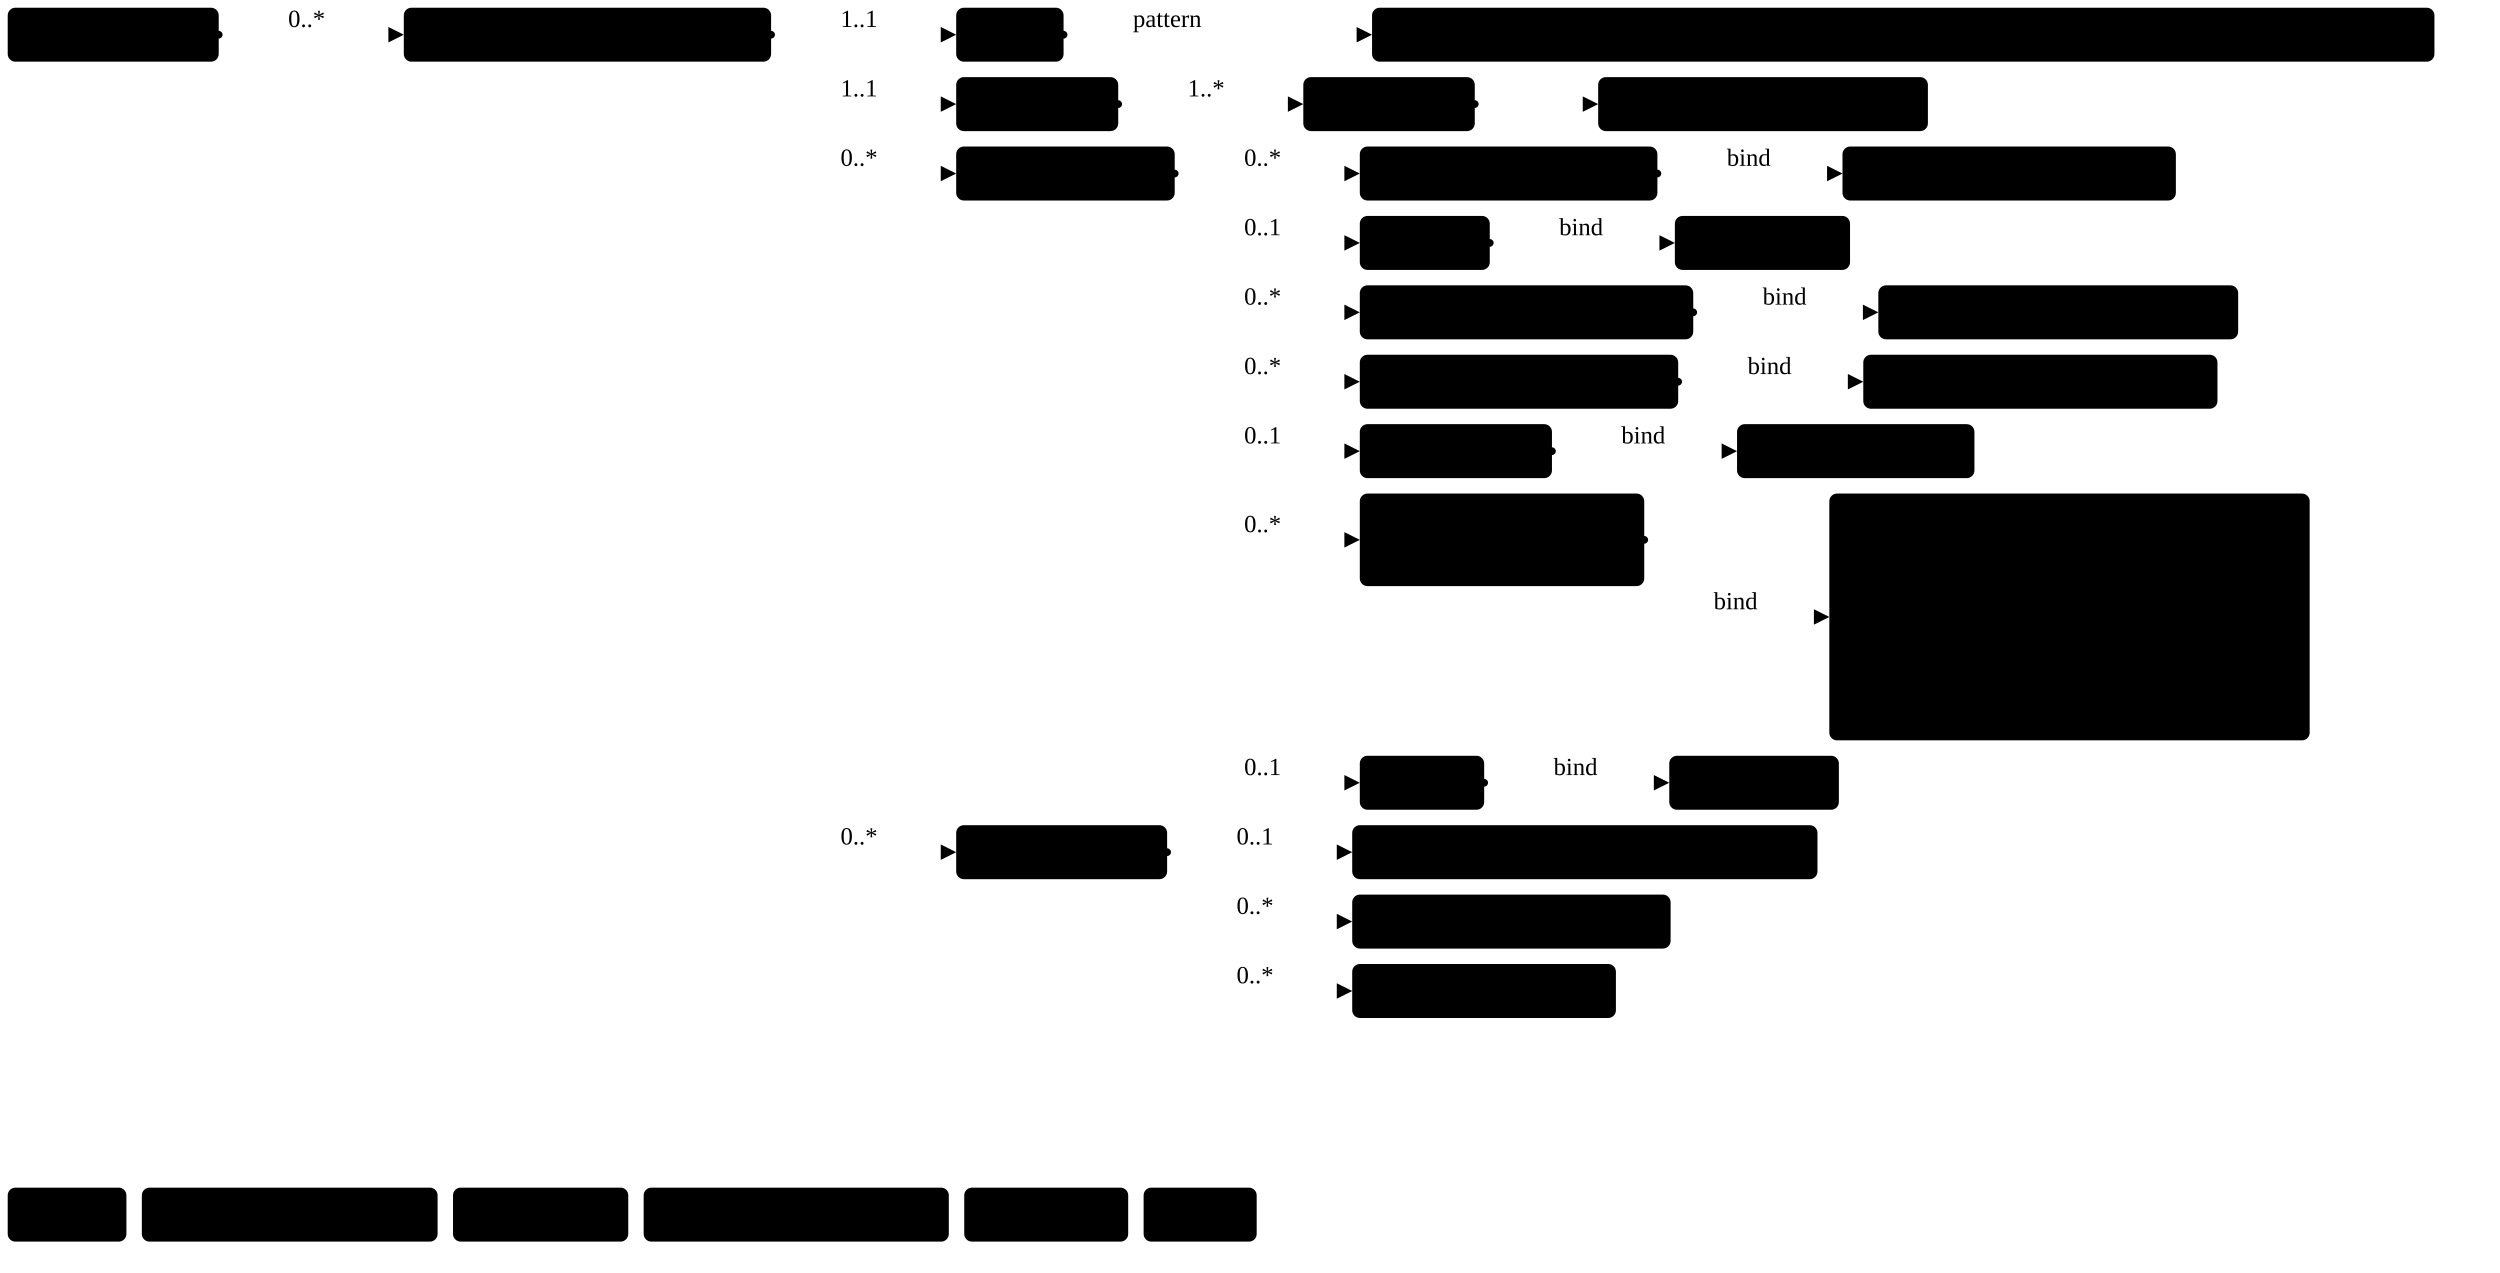
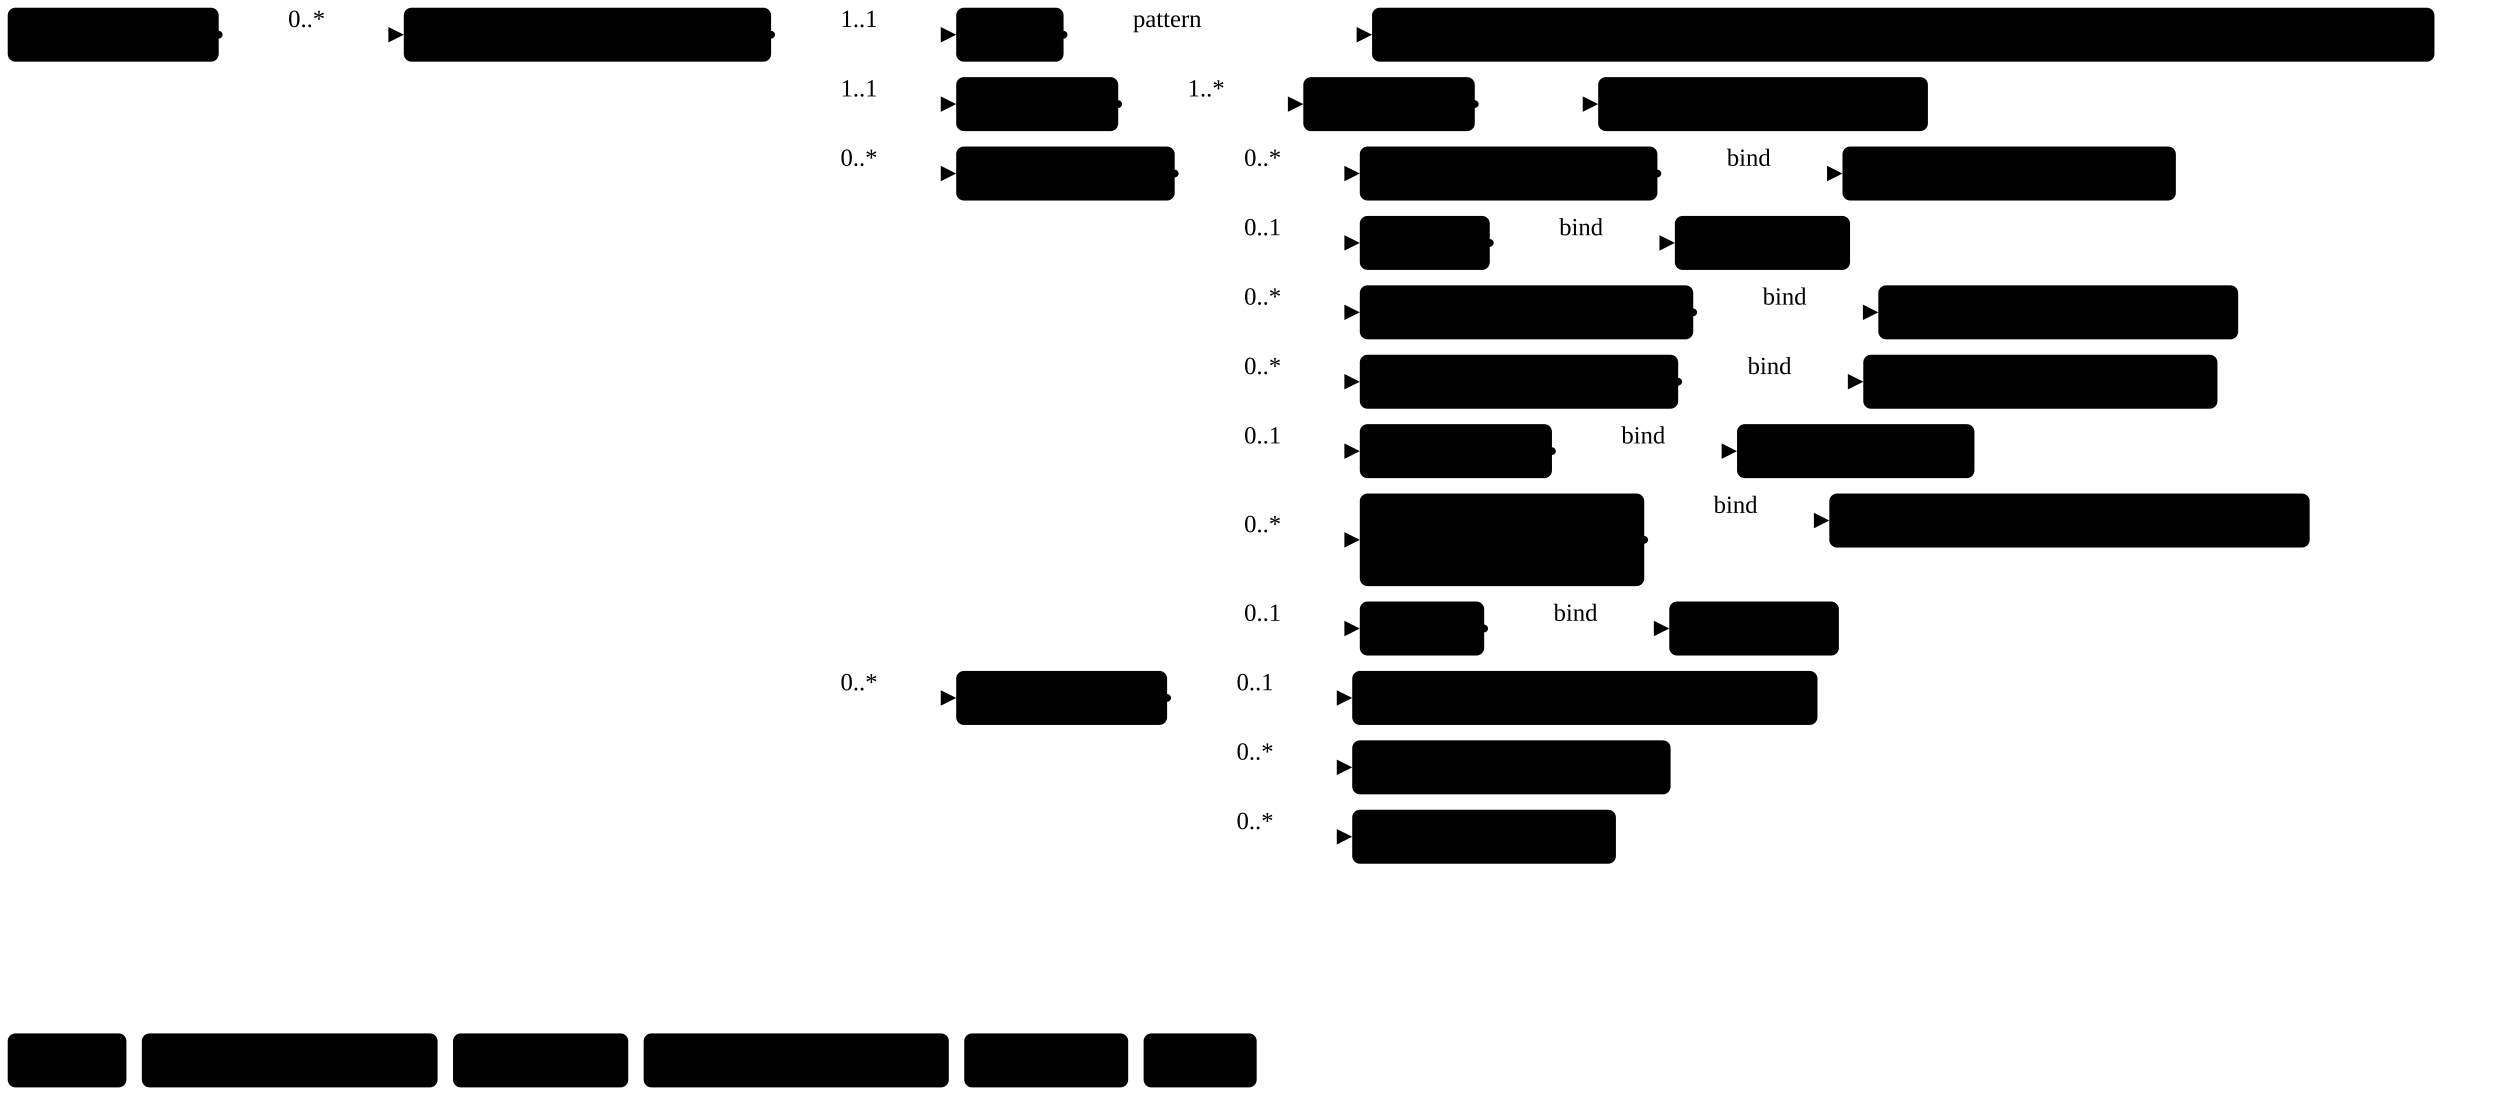
- <svg xmlns="http://www.w3.org/2000/svg" version="1.1" width="1215.64" height="618.75">
+ <svg xmlns="http://www.w3.org/2000/svg" version="1.1" width="1215.64" height="543.75">
  <defs>
    <marker id="arrowStart" markerWidth="3.75" markerHeight="3.75" markerUnits="px" refX="1.88" refY="1.88">
      <circle class="connector" cx="1.88" cy="1.88" r="1.88" />
    </marker>
    <marker id="arrowEnd" markerWidth="7.5" markerHeight="7.5" markerUnits="px" refX="7.5" refY="3.75">
      <polygon class="connector" points="0 0 7.5 3.75 0 7.5" />
    </marker>
  </defs>
  <g>
    <g transform="translate(3.75 3.75)">
      <a href="StructureDefinition-MGFinding.html" target="_top">
        <rect class="profile" x="0" y="0" width="102.6" height="26.25" rx="3.75" ry="3.75" />
      </a>
      <a href="StructureDefinition-MGFinding.html" target="_top">
        <text x="5.62" y="18.75" text-anchor="left" class="profile">Mg Findings</text>
      </a>
    </g>
    <line class="connector" marker-end="url(#arrowEnd)" x1="136.35" y1="16.88" x2="196.35" y2="16.88" />
    <text x="140.1" y="13.12" text-anchor="right" class="lhsText">0..*</text>
    <line class="connector" marker-start="url(#arrowStart)" x1="106.35" y1="16.88" x2="136.35" y2="16.88" />
    <line class="connector" x1="136.35" y1="16.88" x2="136.35" y2="16.88" />
  </g>
  <g>
    <g transform="translate(196.35 3.75)">
      <a href="StructureDefinition-AbnormalityArchitecturalDistortion.html" target="_top">
        <rect class="focus" x="0" y="0" width="178.6" height="26.25" rx="3.75" ry="3.75" />
      </a>
      <a href="StructureDefinition-AbnormalityArchitecturalDistortion.html" target="_top">
        <text x="5.62" y="18.75" text-anchor="left" class="focus">Architectural Distortion</text>
      </a>
    </g>
    <line class="connector" marker-end="url(#arrowEnd)" x1="404.95" y1="16.88" x2="464.95" y2="16.88" />
    <text x="408.7" y="13.12" text-anchor="right" class="lhsText">1..1</text>
    <line class="connector" marker-end="url(#arrowEnd)" x1="404.95" y1="50.62" x2="464.95" y2="50.62" />
    <text x="408.7" y="46.88" text-anchor="right" class="lhsText">1..1</text>
    <line class="connector" marker-end="url(#arrowEnd)" x1="404.95" y1="84.38" x2="464.95" y2="84.38" />
    <text x="408.7" y="80.62" text-anchor="right" class="lhsText">0..*</text>
-     <line class="connector" marker-end="url(#arrowEnd)" x1="404.95" y1="414.38" x2="464.95" y2="414.38" />
-     <text x="408.7" y="410.62" text-anchor="right" class="lhsText">0..*</text>
+     <line class="connector" marker-end="url(#arrowEnd)" x1="404.95" y1="339.38" x2="464.95" y2="339.38" />
+     <text x="408.7" y="335.62" text-anchor="right" class="lhsText">0..*</text>
    <line class="connector" marker-start="url(#arrowStart)" x1="374.95" y1="16.88" x2="404.95" y2="16.88" />
-     <line class="connector" x1="404.95" y1="16.88" x2="404.95" y2="414.38" />
+     <line class="connector" x1="404.95" y1="16.88" x2="404.95" y2="339.38" />
  </g>
  <g>
    <g transform="translate(464.95 3.75)">
      <a href="StructureDefinition-AbnormalityArchitecturalDistortion-definitions.html#Observation.code" target="_top">
        <rect class="element" x="0" y="0" width="52.22" height="26.25" rx="3.75" ry="3.75" />
      </a>
      <a href="StructureDefinition-AbnormalityArchitecturalDistortion-definitions.html#Observation.code" target="_top">
        <text x="5.62" y="18.75" text-anchor="left" class="element">Code</text>
      </a>
    </g>
    <line class="connector" marker-end="url(#arrowEnd)" x1="547.17" y1="16.88" x2="667.17" y2="16.88" />
    <text x="550.92" y="13.12" text-anchor="right" class="lhsText">pattern </text>
    <line class="connector" marker-start="url(#arrowStart)" x1="517.17" y1="16.88" x2="547.17" y2="16.88" />
    <line class="connector" x1="547.17" y1="16.88" x2="547.17" y2="16.88" />
  </g>
  <g>
    <g transform="translate(667.17 3.75)">
      <a href="http://hl7.org/fhir/us/breast-radiology/CodeSystem/ObservationCodesCS" target="_top">
        <rect class="value" x="0" y="0" width="516.59" height="26.25" rx="3.75" ry="3.75" />
      </a>
      <a href="http://hl7.org/fhir/us/breast-radiology/CodeSystem/ObservationCodesCS" target="_top">
        <text x="5.62" y="18.75" text-anchor="left" class="value">ObservationCodesCS#abnormalityArchitecturalDistortionObservation</text>
      </a>
    </g>
  </g>
  <g>
    <g transform="translate(464.95 37.5)">
      <a href="StructureDefinition-AbnormalityArchitecturalDistortion-definitions.html#Observation.bodySite" target="_top">
        <rect class="element" x="0" y="0" width="78.79" height="26.25" rx="3.75" ry="3.75" />
      </a>
      <a href="StructureDefinition-AbnormalityArchitecturalDistortion-definitions.html#Observation.bodySite" target="_top">
        <text x="5.62" y="18.75" text-anchor="left" class="element">BodySite</text>
      </a>
    </g>
    <line class="connector" marker-end="url(#arrowEnd)" x1="573.74" y1="50.62" x2="633.74" y2="50.62" />
    <text x="577.49" y="46.88" text-anchor="right" class="lhsText">1..*</text>
    <line class="connector" marker-start="url(#arrowStart)" x1="543.74" y1="50.62" x2="573.74" y2="50.62" />
    <line class="connector" x1="573.74" y1="50.62" x2="573.74" y2="50.62" />
  </g>
  <g>
    <g transform="translate(633.74 37.5)">
      <a href="StructureDefinition-AbnormalityArchitecturalDistortion-definitions.html#Observation.bodySite.extension" target="_top">
        <rect class="element" x="0" y="0" width="83.38" height="26.25" rx="3.75" ry="3.75" />
      </a>
      <a href="StructureDefinition-AbnormalityArchitecturalDistortion-definitions.html#Observation.bodySite.extension" target="_top">
        <text x="5.62" y="18.75" text-anchor="left" class="element">extension</text>
      </a>
    </g>
    <line class="connector" marker-end="url(#arrowEnd)" x1="747.12" y1="50.62" x2="777.12" y2="50.62" />
    <line class="connector" marker-start="url(#arrowStart)" x1="717.12" y1="50.62" x2="747.12" y2="50.62" />
    <line class="connector" x1="747.12" y1="50.62" x2="747.12" y2="50.62" />
  </g>
  <g>
    <g transform="translate(777.12 37.5)">
      <a href="StructureDefinition-BreastBodyLocationExtension.html" target="_top">
        <rect class="extension" x="0" y="0" width="160.33" height="26.25" rx="3.75" ry="3.75" />
      </a>
      <a href="StructureDefinition-BreastBodyLocationExtension.html" target="_top">
        <text x="5.62" y="18.75" text-anchor="left" class="extension">BreastBodyLocation</text>
      </a>
    </g>
  </g>
  <g>
    <g transform="translate(464.95 71.25)">
      <a href="StructureDefinition-AbnormalityArchitecturalDistortion-definitions.html#Observation.component" target="_top">
        <rect class="element" x="0" y="0" width="106.26" height="26.25" rx="3.75" ry="3.75" />
      </a>
      <a href="StructureDefinition-AbnormalityArchitecturalDistortion-definitions.html#Observation.component" target="_top">
        <text x="5.62" y="18.75" text-anchor="left" class="element">Components</text>
      </a>
    </g>
    <line class="connector" marker-end="url(#arrowEnd)" x1="601.21" y1="84.38" x2="661.21" y2="84.38" />
    <text x="604.96" y="80.62" text-anchor="right" class="lhsText">0..*</text>
    <line class="connector" marker-end="url(#arrowEnd)" x1="601.21" y1="118.12" x2="661.21" y2="118.12" />
    <text x="604.96" y="114.38" text-anchor="right" class="lhsText">0..1</text>
    <line class="connector" marker-end="url(#arrowEnd)" x1="601.21" y1="151.88" x2="661.21" y2="151.88" />
    <text x="604.96" y="148.12" text-anchor="right" class="lhsText">0..*</text>
    <line class="connector" marker-end="url(#arrowEnd)" x1="601.21" y1="185.62" x2="661.21" y2="185.62" />
    <text x="604.96" y="181.88" text-anchor="right" class="lhsText">0..*</text>
    <line class="connector" marker-end="url(#arrowEnd)" x1="601.21" y1="219.38" x2="661.21" y2="219.38" />
    <text x="604.96" y="215.62" text-anchor="right" class="lhsText">0..1</text>
    <line class="connector" marker-end="url(#arrowEnd)" x1="601.21" y1="262.5" x2="661.21" y2="262.5" />
    <text x="604.96" y="258.75" text-anchor="right" class="lhsText">0..*</text>
-     <line class="connector" marker-end="url(#arrowEnd)" x1="601.21" y1="380.62" x2="661.21" y2="380.62" />
-     <text x="604.96" y="376.88" text-anchor="right" class="lhsText">0..1</text>
+     <line class="connector" marker-end="url(#arrowEnd)" x1="601.21" y1="305.62" x2="661.21" y2="305.62" />
+     <text x="604.96" y="301.88" text-anchor="right" class="lhsText">0..1</text>
    <line class="connector" marker-start="url(#arrowStart)" x1="571.21" y1="84.38" x2="601.21" y2="84.38" />
-     <line class="connector" x1="601.21" y1="84.38" x2="601.21" y2="380.62" />
+     <line class="connector" x1="601.21" y1="84.38" x2="601.21" y2="305.62" />
  </g>
  <g>
    <g transform="translate(661.21 71.25)">
      <a href="StructureDefinition-AbnormalityArchitecturalDistortion-definitions.html#Observation.component:correspondsWith" target="_top">
        <rect class="element" x="0" y="0" width="144.71" height="26.25" rx="3.75" ry="3.75" />
      </a>
      <a href="StructureDefinition-AbnormalityArchitecturalDistortion-definitions.html#Observation.component:correspondsWith" target="_top">
        <text x="5.62" y="18.75" text-anchor="left" class="element">Corresponds With</text>
      </a>
    </g>
    <line class="connector" marker-end="url(#arrowEnd)" x1="835.92" y1="84.38" x2="895.92" y2="84.38" />
    <text x="839.67" y="80.62" text-anchor="right" class="lhsText">bind</text>
    <line class="connector" marker-start="url(#arrowStart)" x1="805.92" y1="84.38" x2="835.92" y2="84.38" />
    <line class="connector" x1="835.92" y1="84.38" x2="835.92" y2="84.38" />
  </g>
  <g>
    <g transform="translate(895.92 71.25)">
      <a href="ValueSet-CorrespondsWithVS.html" target="_top">
        <rect class="valueSet" x="0" y="0" width="162.11" height="26.25" rx="3.75" ry="3.75" />
      </a>
      <a href="ValueSet-CorrespondsWithVS.html" target="_top">
        <text x="5.62" y="18.75" text-anchor="left" class="valueSet">CorrespondsWithVS</text>
      </a>
    </g>
  </g>
  <g>
    <g transform="translate(661.21 105)">
      <a href="StructureDefinition-AbnormalityArchitecturalDistortion-definitions.html#Observation.component:margin" target="_top">
        <rect class="element" x="0" y="0" width="63.2" height="26.25" rx="3.75" ry="3.75" />
      </a>
      <a href="StructureDefinition-AbnormalityArchitecturalDistortion-definitions.html#Observation.component:margin" target="_top">
        <text x="5.62" y="18.75" text-anchor="left" class="element">Margin</text>
      </a>
    </g>
    <line class="connector" marker-end="url(#arrowEnd)" x1="754.41" y1="118.12" x2="814.41" y2="118.12" />
    <text x="758.16" y="114.38" text-anchor="right" class="lhsText">bind</text>
    <line class="connector" marker-start="url(#arrowStart)" x1="724.41" y1="118.12" x2="754.41" y2="118.12" />
    <line class="connector" x1="754.41" y1="118.12" x2="754.41" y2="118.12" />
  </g>
  <g>
    <g transform="translate(814.41 105)">
      <a href="ValueSet-MarginVS.html" target="_top">
        <rect class="valueSet" x="0" y="0" width="85.18" height="26.25" rx="3.75" ry="3.75" />
      </a>
      <a href="ValueSet-MarginVS.html" target="_top">
        <text x="5.62" y="18.75" text-anchor="left" class="valueSet">MarginVS</text>
      </a>
    </g>
  </g>
  <g>
    <g transform="translate(661.21 138.75)">
      <a href="StructureDefinition-AbnormalityArchitecturalDistortion-definitions.html#Observation.component:notPreviouslySeen" target="_top">
        <rect class="element" x="0" y="0" width="162.14" height="26.25" rx="3.75" ry="3.75" />
      </a>
      <a href="StructureDefinition-AbnormalityArchitecturalDistortion-definitions.html#Observation.component:notPreviouslySeen" target="_top">
        <text x="5.62" y="18.75" text-anchor="left" class="element">Not Previously Seen</text>
      </a>
    </g>
    <line class="connector" marker-end="url(#arrowEnd)" x1="853.35" y1="151.88" x2="913.35" y2="151.88" />
    <text x="857.1" y="148.12" text-anchor="right" class="lhsText">bind</text>
    <line class="connector" marker-start="url(#arrowStart)" x1="823.35" y1="151.88" x2="853.35" y2="151.88" />
    <line class="connector" x1="853.35" y1="151.88" x2="853.35" y2="151.88" />
  </g>
  <g>
    <g transform="translate(913.35 138.75)">
      <a href="ValueSet-NotPreviouslySeenVS.html" target="_top">
        <rect class="valueSet" x="0" y="0" width="174.97" height="26.25" rx="3.75" ry="3.75" />
      </a>
      <a href="ValueSet-NotPreviouslySeenVS.html" target="_top">
        <text x="5.62" y="18.75" text-anchor="left" class="valueSet">NotPreviouslySeenVS</text>
      </a>
    </g>
  </g>
  <g>
    <g transform="translate(661.21 172.5)">
      <a href="StructureDefinition-AbnormalityArchitecturalDistortion-definitions.html#Observation.component:obsChanges" target="_top">
        <rect class="element" x="0" y="0" width="154.82" height="26.25" rx="3.75" ry="3.75" />
      </a>
      <a href="StructureDefinition-AbnormalityArchitecturalDistortion-definitions.html#Observation.component:obsChanges" target="_top">
        <text x="5.62" y="18.75" text-anchor="left" class="element">Observed Changes</text>
      </a>
    </g>
    <line class="connector" marker-end="url(#arrowEnd)" x1="846.03" y1="185.62" x2="906.03" y2="185.62" />
    <text x="849.78" y="181.88" text-anchor="right" class="lhsText">bind</text>
    <line class="connector" marker-start="url(#arrowStart)" x1="816.03" y1="185.62" x2="846.03" y2="185.62" />
    <line class="connector" x1="846.03" y1="185.62" x2="846.03" y2="185.62" />
  </g>
  <g>
    <g transform="translate(906.03 172.5)">
      <a href="ValueSet-ObservedChangesVS.html" target="_top">
        <rect class="valueSet" x="0" y="0" width="172.22" height="26.25" rx="3.75" ry="3.75" />
      </a>
      <a href="ValueSet-ObservedChangesVS.html" target="_top">
        <text x="5.62" y="18.75" text-anchor="left" class="valueSet">ObservedChangesVS</text>
      </a>
    </g>
  </g>
  <g>
    <g transform="translate(661.21 206.25)">
      <a href="StructureDefinition-AbnormalityArchitecturalDistortion-definitions.html#Observation.component:orientation" target="_top">
        <rect class="element" x="0" y="0" width="93.44" height="26.25" rx="3.75" ry="3.75" />
      </a>
      <a href="StructureDefinition-AbnormalityArchitecturalDistortion-definitions.html#Observation.component:orientation" target="_top">
        <text x="5.62" y="18.75" text-anchor="left" class="element">Orientation</text>
      </a>
    </g>
    <line class="connector" marker-end="url(#arrowEnd)" x1="784.65" y1="219.38" x2="844.65" y2="219.38" />
    <text x="788.4" y="215.62" text-anchor="right" class="lhsText">bind</text>
    <line class="connector" marker-start="url(#arrowStart)" x1="754.65" y1="219.38" x2="784.65" y2="219.38" />
    <line class="connector" x1="784.65" y1="219.38" x2="784.65" y2="219.38" />
  </g>
  <g>
    <g transform="translate(844.65 206.25)">
      <a href="ValueSet-OrientationVS.html" target="_top">
        <rect class="valueSet" x="0" y="0" width="115.43" height="26.25" rx="3.75" ry="3.75" />
      </a>
      <a href="ValueSet-OrientationVS.html" target="_top">
        <text x="5.62" y="18.75" text-anchor="left" class="valueSet">OrientationVS</text>
      </a>
    </g>
  </g>
  <g>
    <g transform="translate(661.21 240)">
      <a href="StructureDefinition-AbnormalityArchitecturalDistortion-definitions.html#Observation.component:prevDemBy" target="_top">
        <rect class="element" x="0" y="0" width="138.31" height="45" rx="3.75" ry="3.75" />
      </a>
      <a href="StructureDefinition-AbnormalityArchitecturalDistortion-definitions.html#Observation.component:prevDemBy" target="_top">
        <text x="5.62" y="18.75" text-anchor="left" class="element">Previously</text>
      </a>
      <a href="StructureDefinition-AbnormalityArchitecturalDistortion-definitions.html#Observation.component:prevDemBy" target="_top">
        <text x="5.62" y="37.5" text-anchor="left" class="element">Demonstrated by</text>
      </a>
    </g>
-     <line class="connector" marker-end="url(#arrowEnd)" x1="829.52" y1="300" x2="889.52" y2="300" />
-     <text x="833.27" y="296.25" text-anchor="right" class="lhsText">bind</text>
+     <line class="connector" marker-end="url(#arrowEnd)" x1="829.52" y1="253.12" x2="889.52" y2="253.12" />
+     <text x="833.27" y="249.38" text-anchor="right" class="lhsText">bind</text>
    <line class="connector" marker-start="url(#arrowStart)" x1="799.52" y1="262.5" x2="829.52" y2="262.5" />
-     <line class="connector" x1="829.52" y1="262.5" x2="829.52" y2="300" />
+     <line class="connector" x1="829.52" y1="253.12" x2="829.52" y2="262.5" />
  </g>
  <g>
    <g transform="translate(889.52 240)">
      <a href="ValueSet-PreviouslyDemonstratedByVS.html" target="_top">
-         <rect class="valueSet" x="0" y="0" width="233.57" height="120" rx="3.75" ry="3.75" />
+         <rect class="valueSet" x="0" y="0" width="233.57" height="26.25" rx="3.75" ry="3.75" />
      </a>
      <a href="ValueSet-PreviouslyDemonstratedByVS.html" target="_top">
-         <text x="5.62" y="18.75" text-anchor="left" class="valueSet">org</text>
-       </a>
-       <a href="ValueSet-PreviouslyDemonstratedByVS.html" target="_top">
-         <text x="5.62" y="37.5" text-anchor="left" class="valueSet">fhir</text>
-       </a>
-       <a href="ValueSet-PreviouslyDemonstratedByVS.html" target="_top">
-         <text x="5.62" y="56.25" text-anchor="left" class="valueSet">us</text>
-       </a>
-       <a href="ValueSet-PreviouslyDemonstratedByVS.html" target="_top">
-         <text x="5.62" y="75" text-anchor="left" class="valueSet">breast-radiology</text>
-       </a>
-       <a href="ValueSet-PreviouslyDemonstratedByVS.html" target="_top">
-         <text x="5.62" y="93.75" text-anchor="left" class="valueSet">ValueSet</text>
-       </a>
-       <a href="ValueSet-PreviouslyDemonstratedByVS.html" target="_top">
-         <text x="5.62" y="112.5" text-anchor="left" class="valueSet">PreviouslyDemonstratedByVS</text>
-       </a>
-     </g>
-   </g>
-   <g>
-     <g transform="translate(661.21 367.5)">
+         <text x="5.62" y="18.75" text-anchor="left" class="valueSet">PreviouslyDemonstratedByVS</text>
+       </a>
+     </g>
+   </g>
+   <g>
+     <g transform="translate(661.21 292.5)">
      <a href="StructureDefinition-AbnormalityArchitecturalDistortion-definitions.html#Observation.component:shape" target="_top">
        <rect class="element" x="0" y="0" width="60.48" height="26.25" rx="3.75" ry="3.75" />
      </a>
      <a href="StructureDefinition-AbnormalityArchitecturalDistortion-definitions.html#Observation.component:shape" target="_top">
        <text x="5.62" y="18.75" text-anchor="left" class="element">Shape</text>
      </a>
    </g>
-     <line class="connector" marker-end="url(#arrowEnd)" x1="751.69" y1="380.62" x2="811.69" y2="380.62" />
-     <text x="755.44" y="376.88" text-anchor="right" class="lhsText">bind</text>
-     <line class="connector" marker-start="url(#arrowStart)" x1="721.69" y1="380.62" x2="751.69" y2="380.62" />
-     <line class="connector" x1="751.69" y1="380.62" x2="751.69" y2="380.62" />
-   </g>
-   <g>
-     <g transform="translate(811.69 367.5)">
+     <line class="connector" marker-end="url(#arrowEnd)" x1="751.69" y1="305.62" x2="811.69" y2="305.62" />
+     <text x="755.44" y="301.88" text-anchor="right" class="lhsText">bind</text>
+     <line class="connector" marker-start="url(#arrowStart)" x1="721.69" y1="305.62" x2="751.69" y2="305.62" />
+     <line class="connector" x1="751.69" y1="305.62" x2="751.69" y2="305.62" />
+   </g>
+   <g>
+     <g transform="translate(811.69 292.5)">
      <a href="ValueSet-ShapeVS.html" target="_top">
        <rect class="valueSet" x="0" y="0" width="82.47" height="26.25" rx="3.75" ry="3.75" />
      </a>
      <a href="ValueSet-ShapeVS.html" target="_top">
        <text x="5.62" y="18.75" text-anchor="left" class="valueSet">ShapeVS</text>
      </a>
    </g>
  </g>
  <g>
-     <g transform="translate(464.95 401.25)">
+     <g transform="translate(464.95 326.25)">
      <a href="StructureDefinition-AbnormalityArchitecturalDistortion-definitions.html#Observation.hasMember" target="_top">
        <rect class="element" x="0" y="0" width="102.57" height="26.25" rx="3.75" ry="3.75" />
      </a>
      <a href="StructureDefinition-AbnormalityArchitecturalDistortion-definitions.html#Observation.hasMember" target="_top">
        <text x="5.62" y="18.75" text-anchor="left" class="element">HasMember</text>
      </a>
    </g>
-     <line class="connector" marker-end="url(#arrowEnd)" x1="597.52" y1="414.38" x2="657.52" y2="414.38" />
-     <text x="601.27" y="410.62" text-anchor="right" class="lhsText">0..1</text>
-     <line class="connector" marker-end="url(#arrowEnd)" x1="597.52" y1="448.12" x2="657.52" y2="448.12" />
-     <text x="601.27" y="444.38" text-anchor="right" class="lhsText">0..*</text>
-     <line class="connector" marker-end="url(#arrowEnd)" x1="597.52" y1="481.88" x2="657.52" y2="481.88" />
-     <text x="601.27" y="478.12" text-anchor="right" class="lhsText">0..*</text>
-     <line class="connector" marker-start="url(#arrowStart)" x1="567.52" y1="414.38" x2="597.52" y2="414.38" />
-     <line class="connector" x1="597.52" y1="414.38" x2="597.52" y2="481.88" />
-   </g>
-   <g>
-     <g transform="translate(657.52 401.25)">
+     <line class="connector" marker-end="url(#arrowEnd)" x1="597.52" y1="339.38" x2="657.52" y2="339.38" />
+     <text x="601.27" y="335.62" text-anchor="right" class="lhsText">0..1</text>
+     <line class="connector" marker-end="url(#arrowEnd)" x1="597.52" y1="373.12" x2="657.52" y2="373.12" />
+     <text x="601.27" y="369.38" text-anchor="right" class="lhsText">0..*</text>
+     <line class="connector" marker-end="url(#arrowEnd)" x1="597.52" y1="406.88" x2="657.52" y2="406.88" />
+     <text x="601.27" y="403.12" text-anchor="right" class="lhsText">0..*</text>
+     <line class="connector" marker-start="url(#arrowStart)" x1="567.52" y1="339.38" x2="597.52" y2="339.38" />
+     <line class="connector" x1="597.52" y1="339.38" x2="597.52" y2="406.88" />
+   </g>
+   <g>
+     <g transform="translate(657.52 326.25)">
      <a href="StructureDefinition-BreastAssessmentCategory.html" target="_top">
        <rect class="profile" x="0" y="0" width="226.23" height="26.25" rx="3.75" ry="3.75" />
      </a>
      <a href="StructureDefinition-BreastAssessmentCategory.html" target="_top">
        <text x="5.62" y="18.75" text-anchor="left" class="profile">Breast Assessment Category</text>
      </a>
    </g>
  </g>
  <g>
-     <g transform="translate(657.52 435)">
+     <g transform="translate(657.52 360)">
      <a href="StructureDefinition-AssociatedFeature.html" target="_top">
        <rect class="profile" x="0" y="0" width="154.82" height="26.25" rx="3.75" ry="3.75" />
      </a>
      <a href="StructureDefinition-AssociatedFeature.html" target="_top">
        <text x="5.62" y="18.75" text-anchor="left" class="profile">Associated Feature</text>
      </a>
    </g>
  </g>
  <g>
-     <g transform="translate(657.52 468.75)">
+     <g transform="translate(657.52 393.75)">
      <a href="StructureDefinition-ConsistentWith.html" target="_top">
        <rect class="profile" x="0" y="0" width="128.23" height="26.25" rx="3.75" ry="3.75" />
      </a>
      <a href="StructureDefinition-ConsistentWith.html" target="_top">
        <text x="5.62" y="18.75" text-anchor="left" class="profile">Consistent With</text>
      </a>
    </g>
  </g>
  <g>
-     <g transform="translate(3.75 577.5)">
+     <g transform="translate(3.75 502.5)">
      <rect class="focus" x="0" y="0" width="57.72" height="26.25" rx="3.75" ry="3.75" />
      <text x="5.62" y="18.75" text-anchor="left" class="focus">Focus</text>
    </g>
-     <g transform="translate(68.97 577.5)">
+     <g transform="translate(68.97 502.5)">
      <rect class="profile" x="0" y="0" width="143.81" height="26.25" rx="3.75" ry="3.75" />
      <text x="5.62" y="18.75" text-anchor="left" class="profile">Profiled Resource</text>
    </g>
-     <g transform="translate(220.28 577.5)">
+     <g transform="translate(220.28 502.5)">
      <rect class="extension" x="0" y="0" width="85.21" height="26.25" rx="3.75" ry="3.75" />
      <text x="5.62" y="18.75" text-anchor="left" class="extension">Extension</text>
    </g>
-     <g transform="translate(312.98 577.5)">
+     <g transform="translate(312.98 502.5)">
      <rect class="element" x="0" y="0" width="148.39" height="26.25" rx="3.75" ry="3.75" />
      <text x="5.62" y="18.75" text-anchor="left" class="element">Resource Element</text>
    </g>
-     <g transform="translate(468.87 577.5)">
+     <g transform="translate(468.87 502.5)">
      <rect class="valueSet" x="0" y="0" width="79.72" height="26.25" rx="3.75" ry="3.75" />
      <text x="5.62" y="18.75" text-anchor="left" class="valueSet">ValueSet</text>
    </g>
-     <g transform="translate(556.09 577.5)">
+     <g transform="translate(556.09 502.5)">
      <rect class="value" x="0" y="0" width="54.98" height="26.25" rx="3.75" ry="3.75" />
      <text x="5.62" y="18.75" text-anchor="left" class="value">Value</text>
    </g>
  </g>
</svg>
